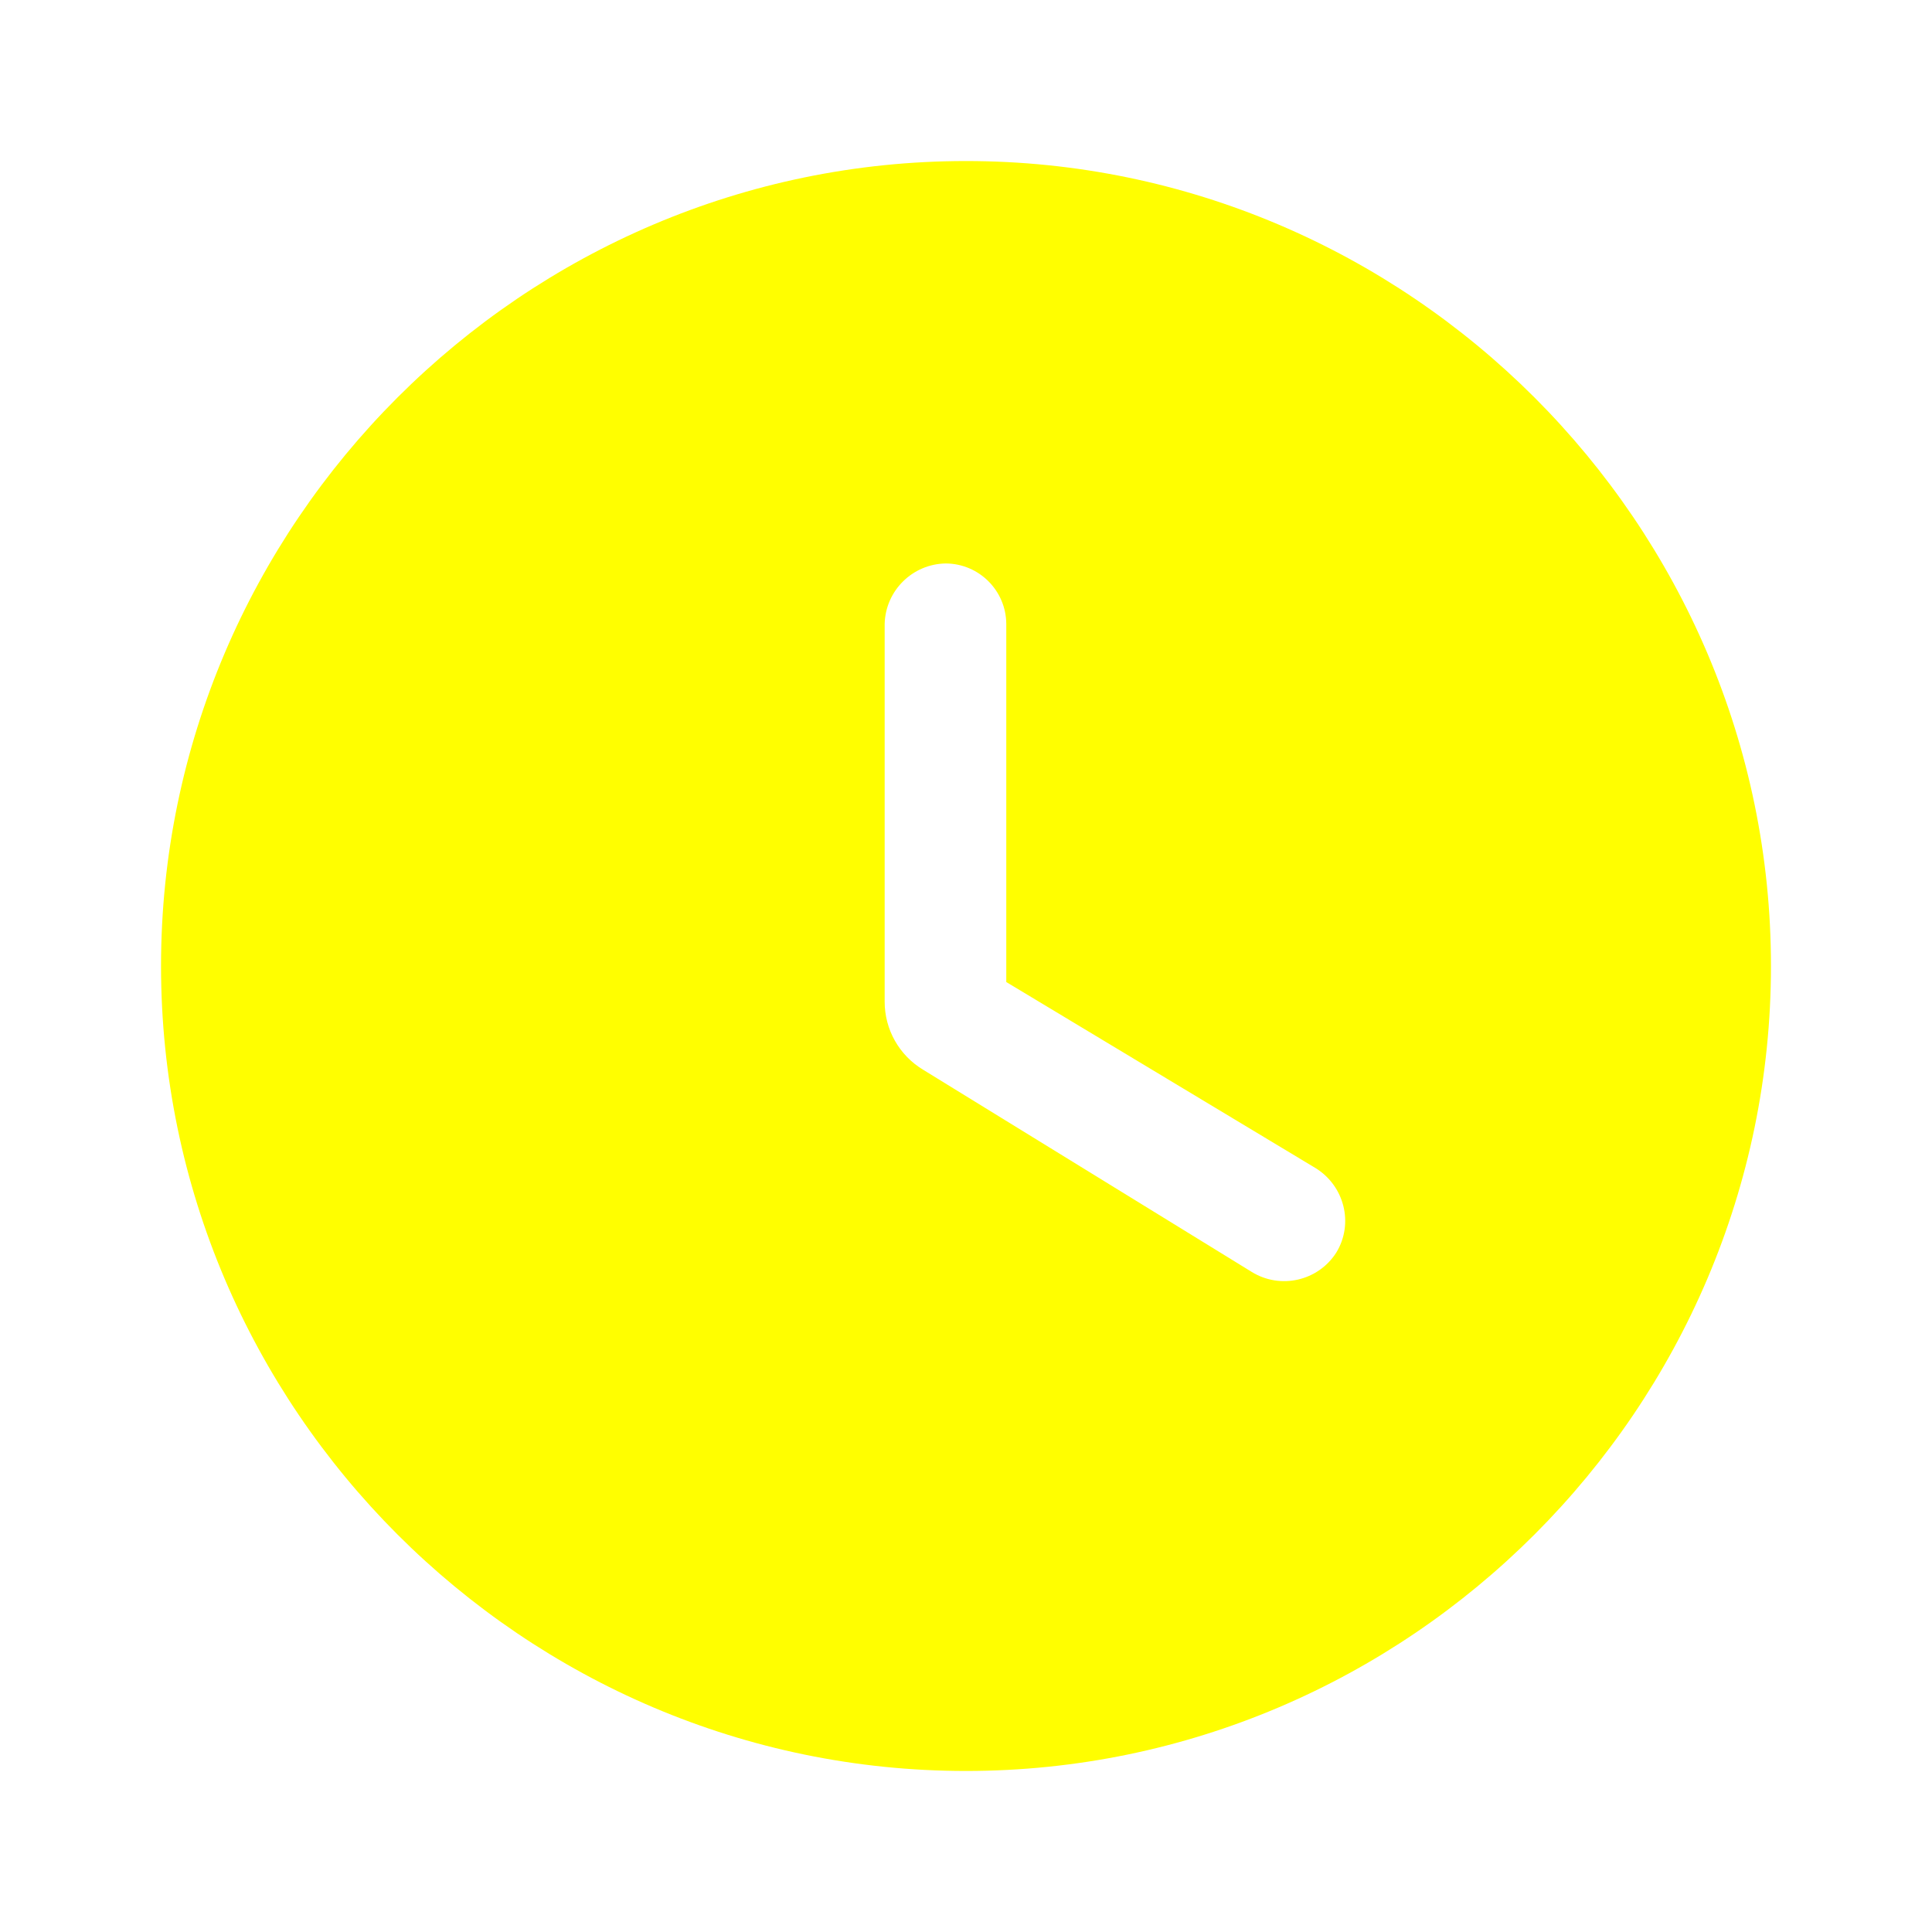
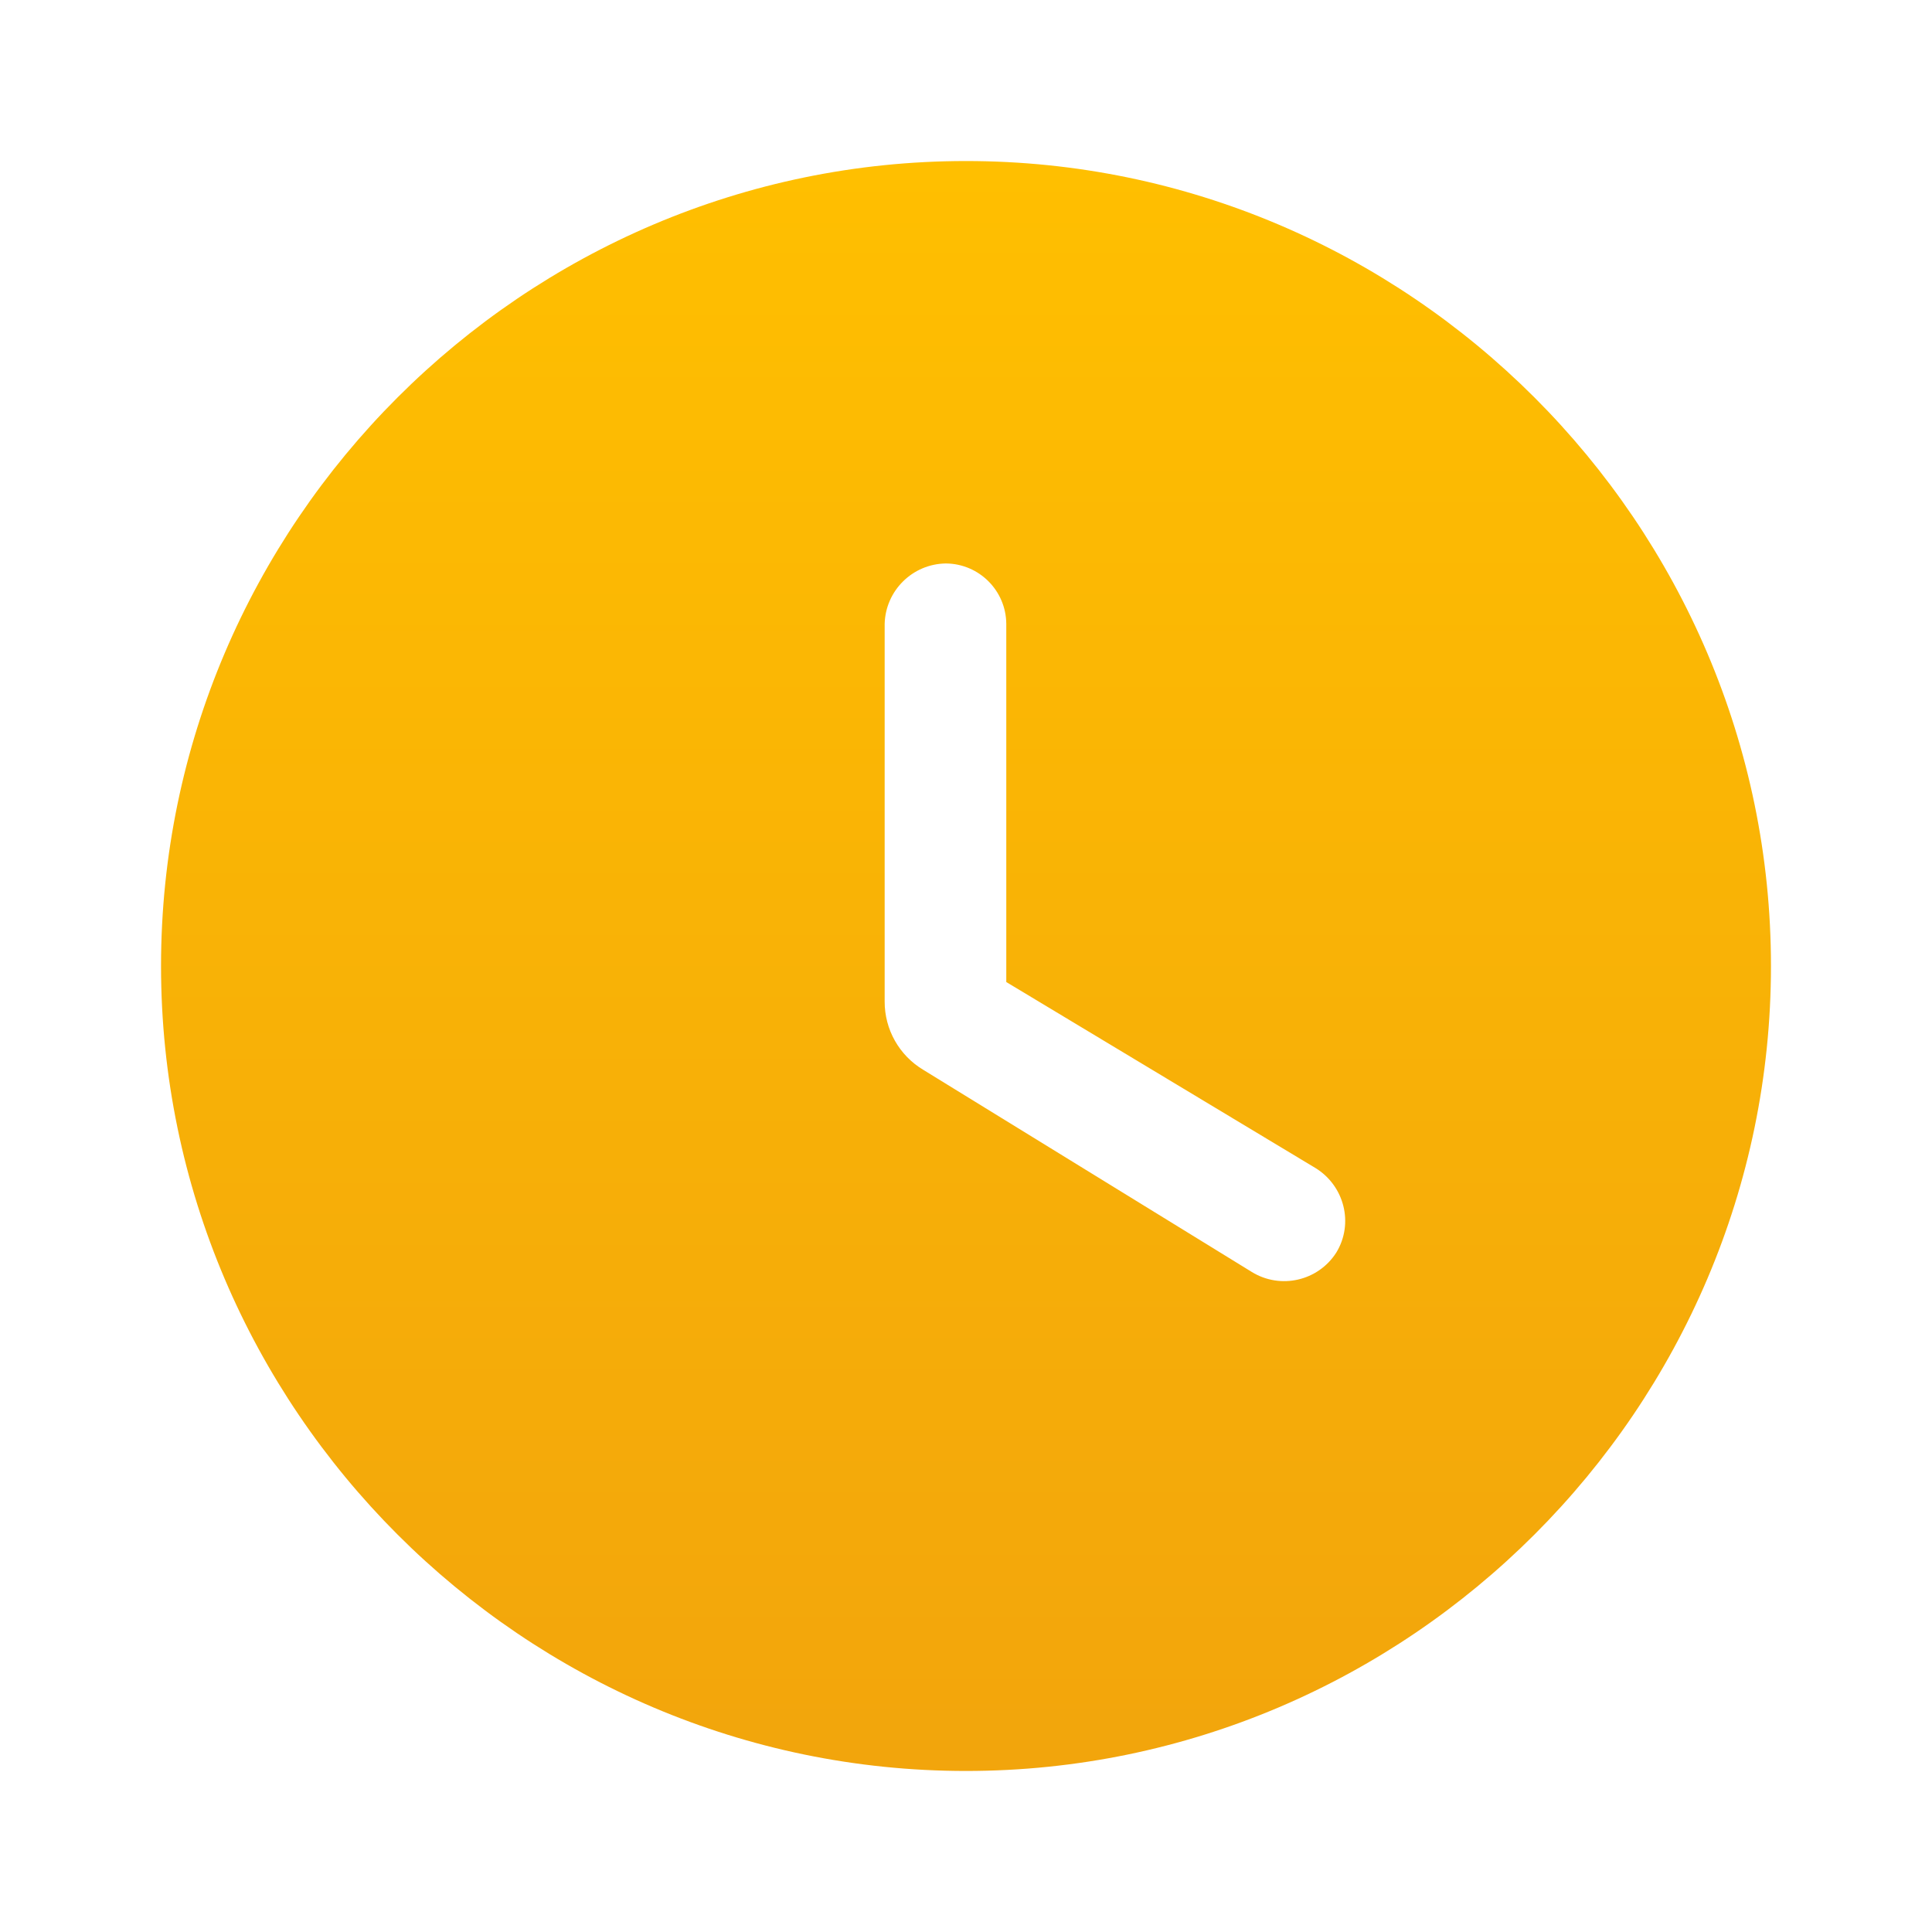
<svg xmlns="http://www.w3.org/2000/svg" width="20" height="20" fill="none">
  <path d="M10 1.667c-4.583 0-8.333 3.75-8.333 8.333s3.75 8.333 8.333 8.333 8.333-3.75 8.333-8.333S14.583 1.667 10 1.667Zm2.958 11.5-3.4-2.092a.821.821 0 0 1-.4-.708V6.458a.642.642 0 0 1 .634-.625.63.63 0 0 1 .625.625v3.708l3.2 1.925c.3.184.4.575.216.876a.64.64 0 0 1-.875.2Z" fill="url(#a)" />
  <defs>
    <linearGradient id="a" x1="10" y1="1.667" x2="10" y2="18.333" gradientUnits="userSpaceOnUse">
-       <stop stop-color="#fffe00" />
-       <stop offset="1" stop-color="#fffe00" />
+       <stop stop-color="#FFBF00" />
+       <stop offset="1" stop-color="#F2A50C" />
    </linearGradient>
  </defs>
</svg>
